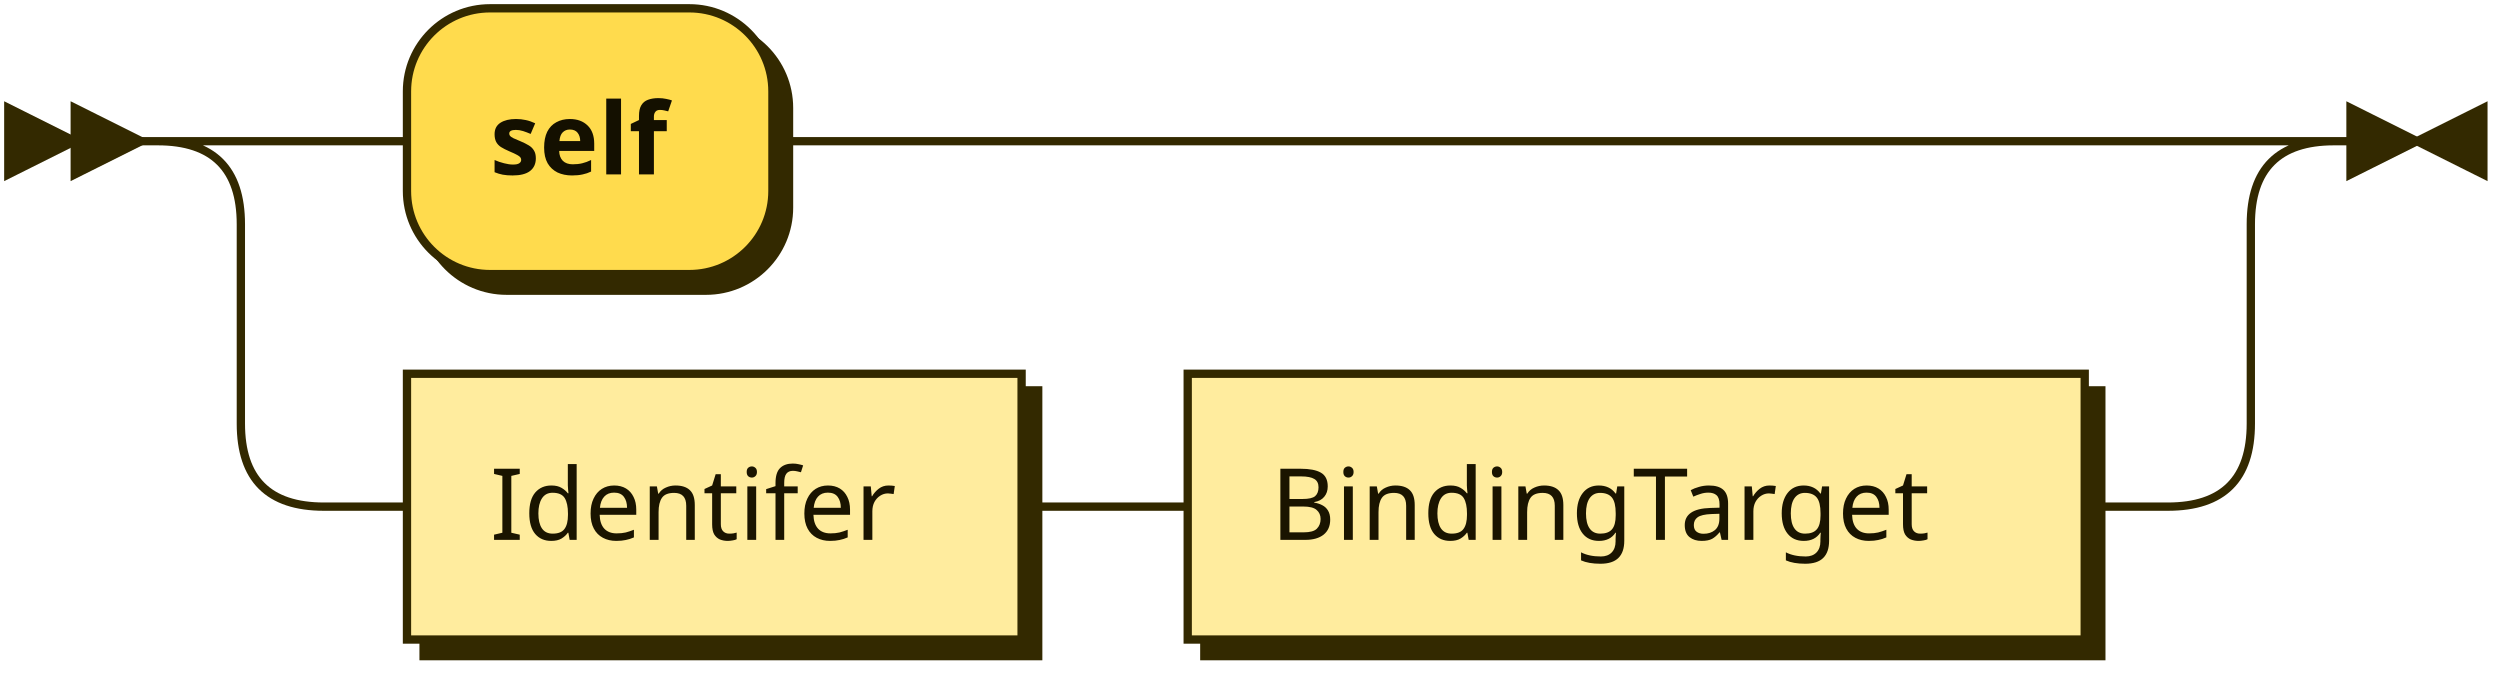
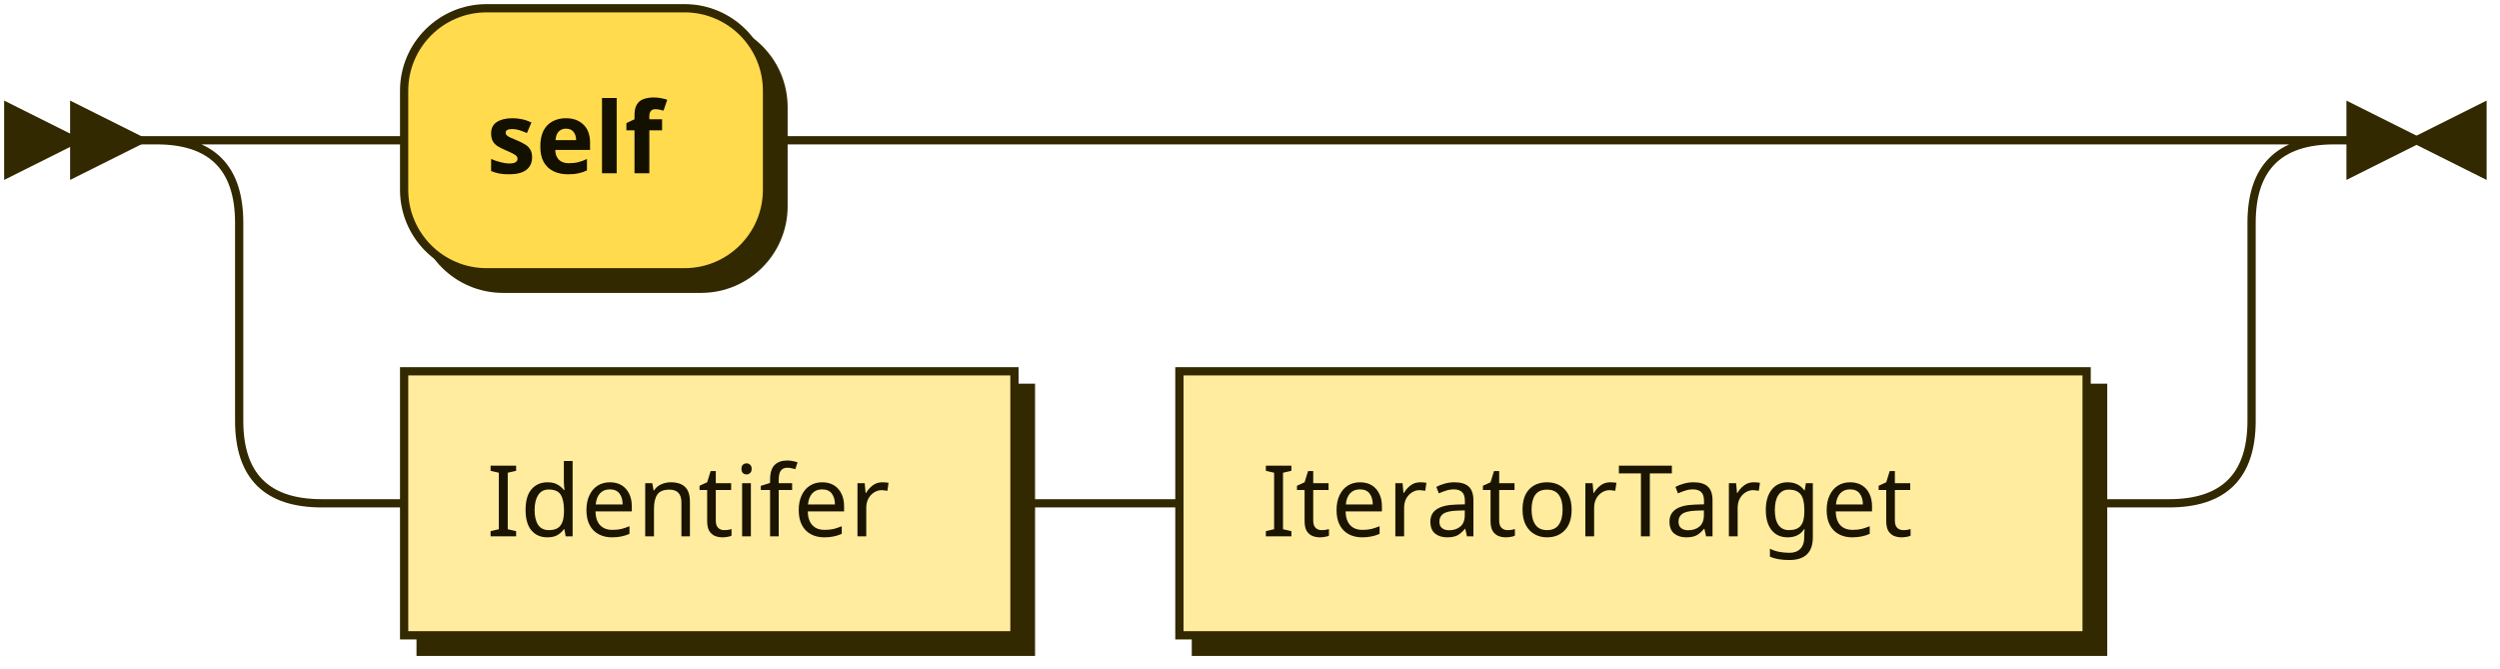
- <svg xmlns="http://www.w3.org/2000/svg" xmlns:xlink="http://www.w3.org/1999/xlink" width="301" height="81">
+ <svg xmlns="http://www.w3.org/2000/svg" xmlns:xlink="http://www.w3.org/1999/xlink" width="303" height="81">
  <defs>
    <style type="text/css">
    @namespace "http://www.w3.org/2000/svg";
    .line                 {fill: none; stroke: #332900; stroke-width: 1;}
    .bold-line            {stroke: #141000; shape-rendering: crispEdges; stroke-width: 2;}
    .thin-line            {stroke: #1F1800; shape-rendering: crispEdges}
    .filled               {fill: #332900; stroke: none;}
    text.terminal         {font-family: Verdana, Sans-serif;
                            font-size: 12px;
                            fill: #141000;
                            font-weight: bold;
                          }
    text.nonterminal      {font-family: Verdana, Sans-serif;
                            font-size: 12px;
                            fill: #1A1400;
                            font-weight: normal;
                          }
    text.regexp           {font-family: Verdana, Sans-serif;
                            font-size: 12px;
                            fill: #1F1800;
                            font-weight: normal;
                          }
    rect, circle, polygon {fill: #332900; stroke: #332900;}
    rect.terminal         {fill: #FFDB4D; stroke: #332900; stroke-width: 1;}
    rect.nonterminal      {fill: #FFEC9E; stroke: #332900; stroke-width: 1;}
    rect.text             {fill: none; stroke: none;}
    polygon.regexp        {fill: #FFF4C7; stroke: #332900; stroke-width: 1;}
  </style>
  </defs>
  <polygon points="9 17 1 13 1 21" />
  <polygon points="17 17 9 13 9 21" />
  <rect x="51" y="3" width="44" height="32" rx="10" />
  <rect x="49" y="1" width="44" height="32" class="terminal" rx="10" />
  <text class="terminal" x="59" y="21">self</text>
  <a xlink:href="#Identifer" xlink:title="Identifer">
    <rect x="51" y="47" width="74" height="32" />
    <rect x="49" y="45" width="74" height="32" class="nonterminal" />
    <text class="nonterminal" x="59" y="65">Identifer</text>
  </a>
-   <a xlink:href="#BindingTarget" xlink:title="BindingTarget">
-     <rect x="145" y="47" width="108" height="32" />
-     <rect x="143" y="45" width="108" height="32" class="nonterminal" />
-     <text class="nonterminal" x="153" y="65">BindingTarget</text>
+   <a xlink:href="#IteratorTarget" xlink:title="IteratorTarget">
+     <rect x="145" y="47" width="110" height="32" />
+     <rect x="143" y="45" width="110" height="32" class="nonterminal" />
+     <text class="nonterminal" x="153" y="65">IteratorTarget</text>
  </a>
-   <path class="line" d="m17 17 h2 m20 0 h10 m44 0 h10 m0 0 h158 m-242 0 h20 m222 0 h20 m-262 0 q10 0 10 10 m242 0 q0 -10 10 -10 m-252 10 v24 m242 0 v-24 m-242 24 q0 10 10 10 m222 0 q10 0 10 -10 m-232 10 h10 m74 0 h10 m0 0 h10 m108 0 h10 m23 -44 h-3" />
-   <polygon points="291 17 299 13 299 21" />
-   <polygon points="291 17 283 13 283 21" />
+   <path class="line" d="m17 17 h2 m20 0 h10 m44 0 h10 m0 0 h160 m-244 0 h20 m224 0 h20 m-264 0 q10 0 10 10 m244 0 q0 -10 10 -10 m-254 10 v24 m244 0 v-24 m-244 24 q0 10 10 10 m224 0 q10 0 10 -10 m-234 10 h10 m74 0 h10 m0 0 h10 m110 0 h10 m23 -44 h-3" />
+   <polygon points="293 17 301 13 301 21" />
+   <polygon points="293 17 285 13 285 21" />
</svg>
